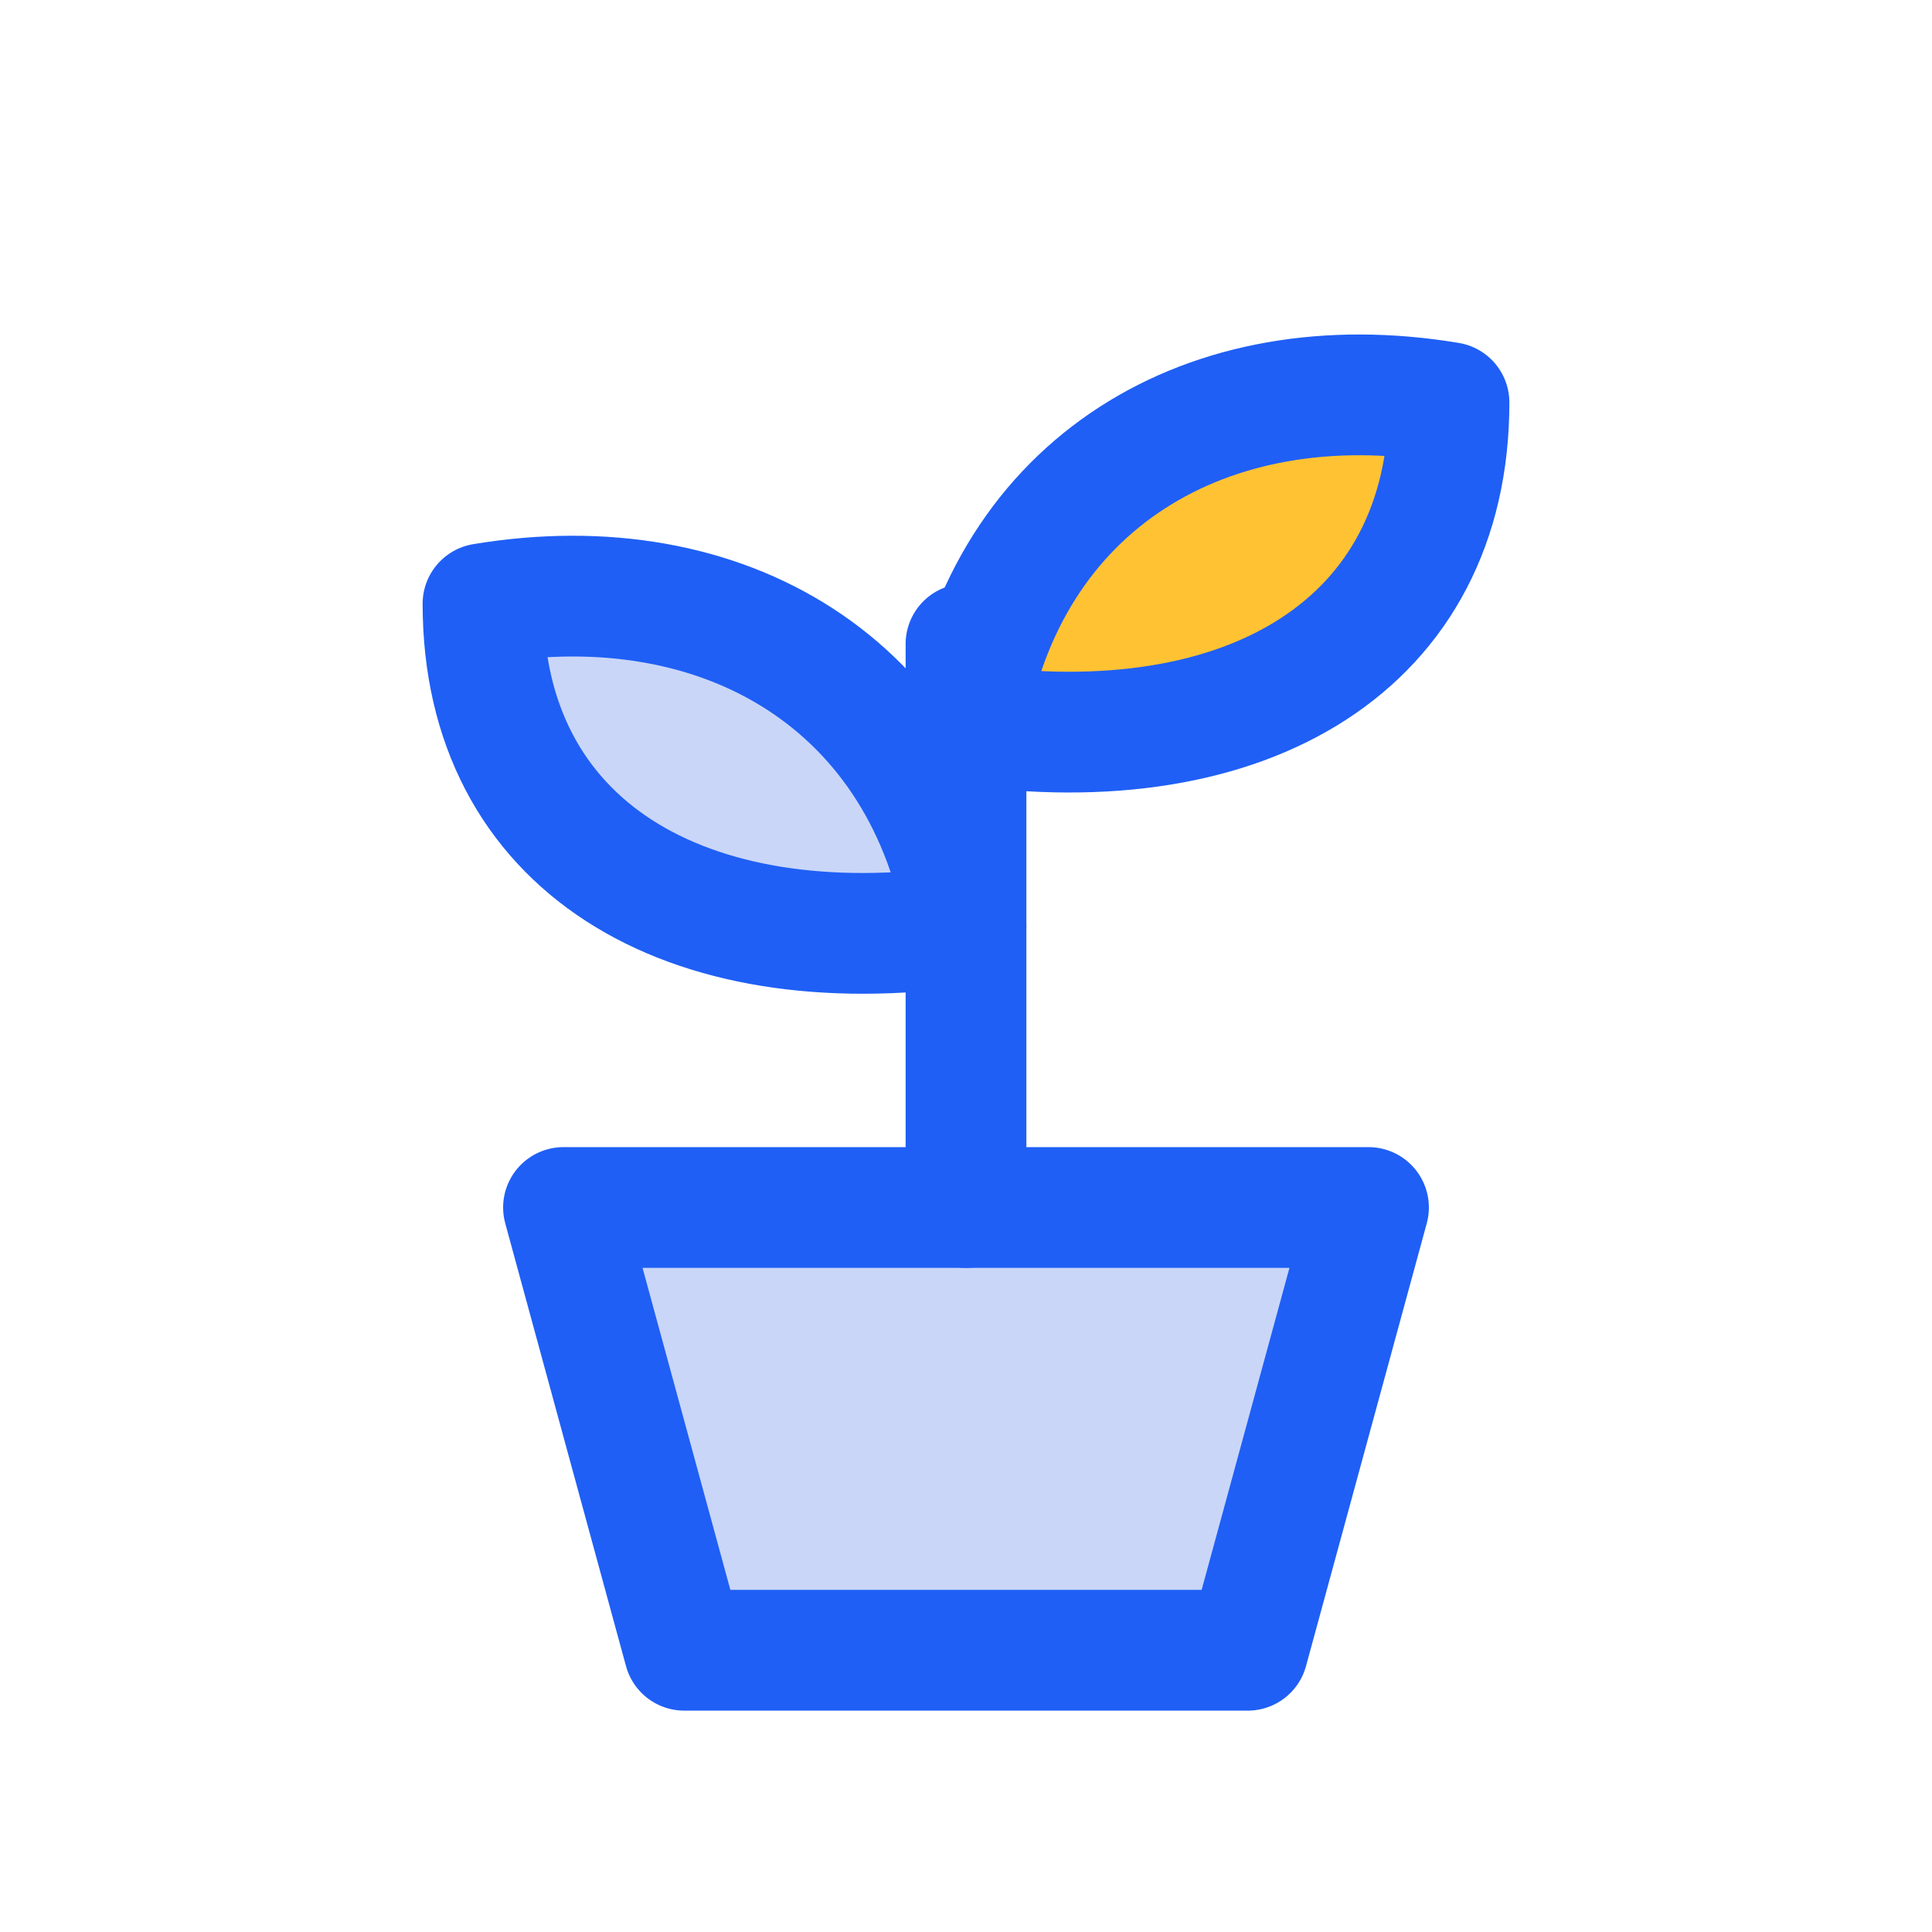
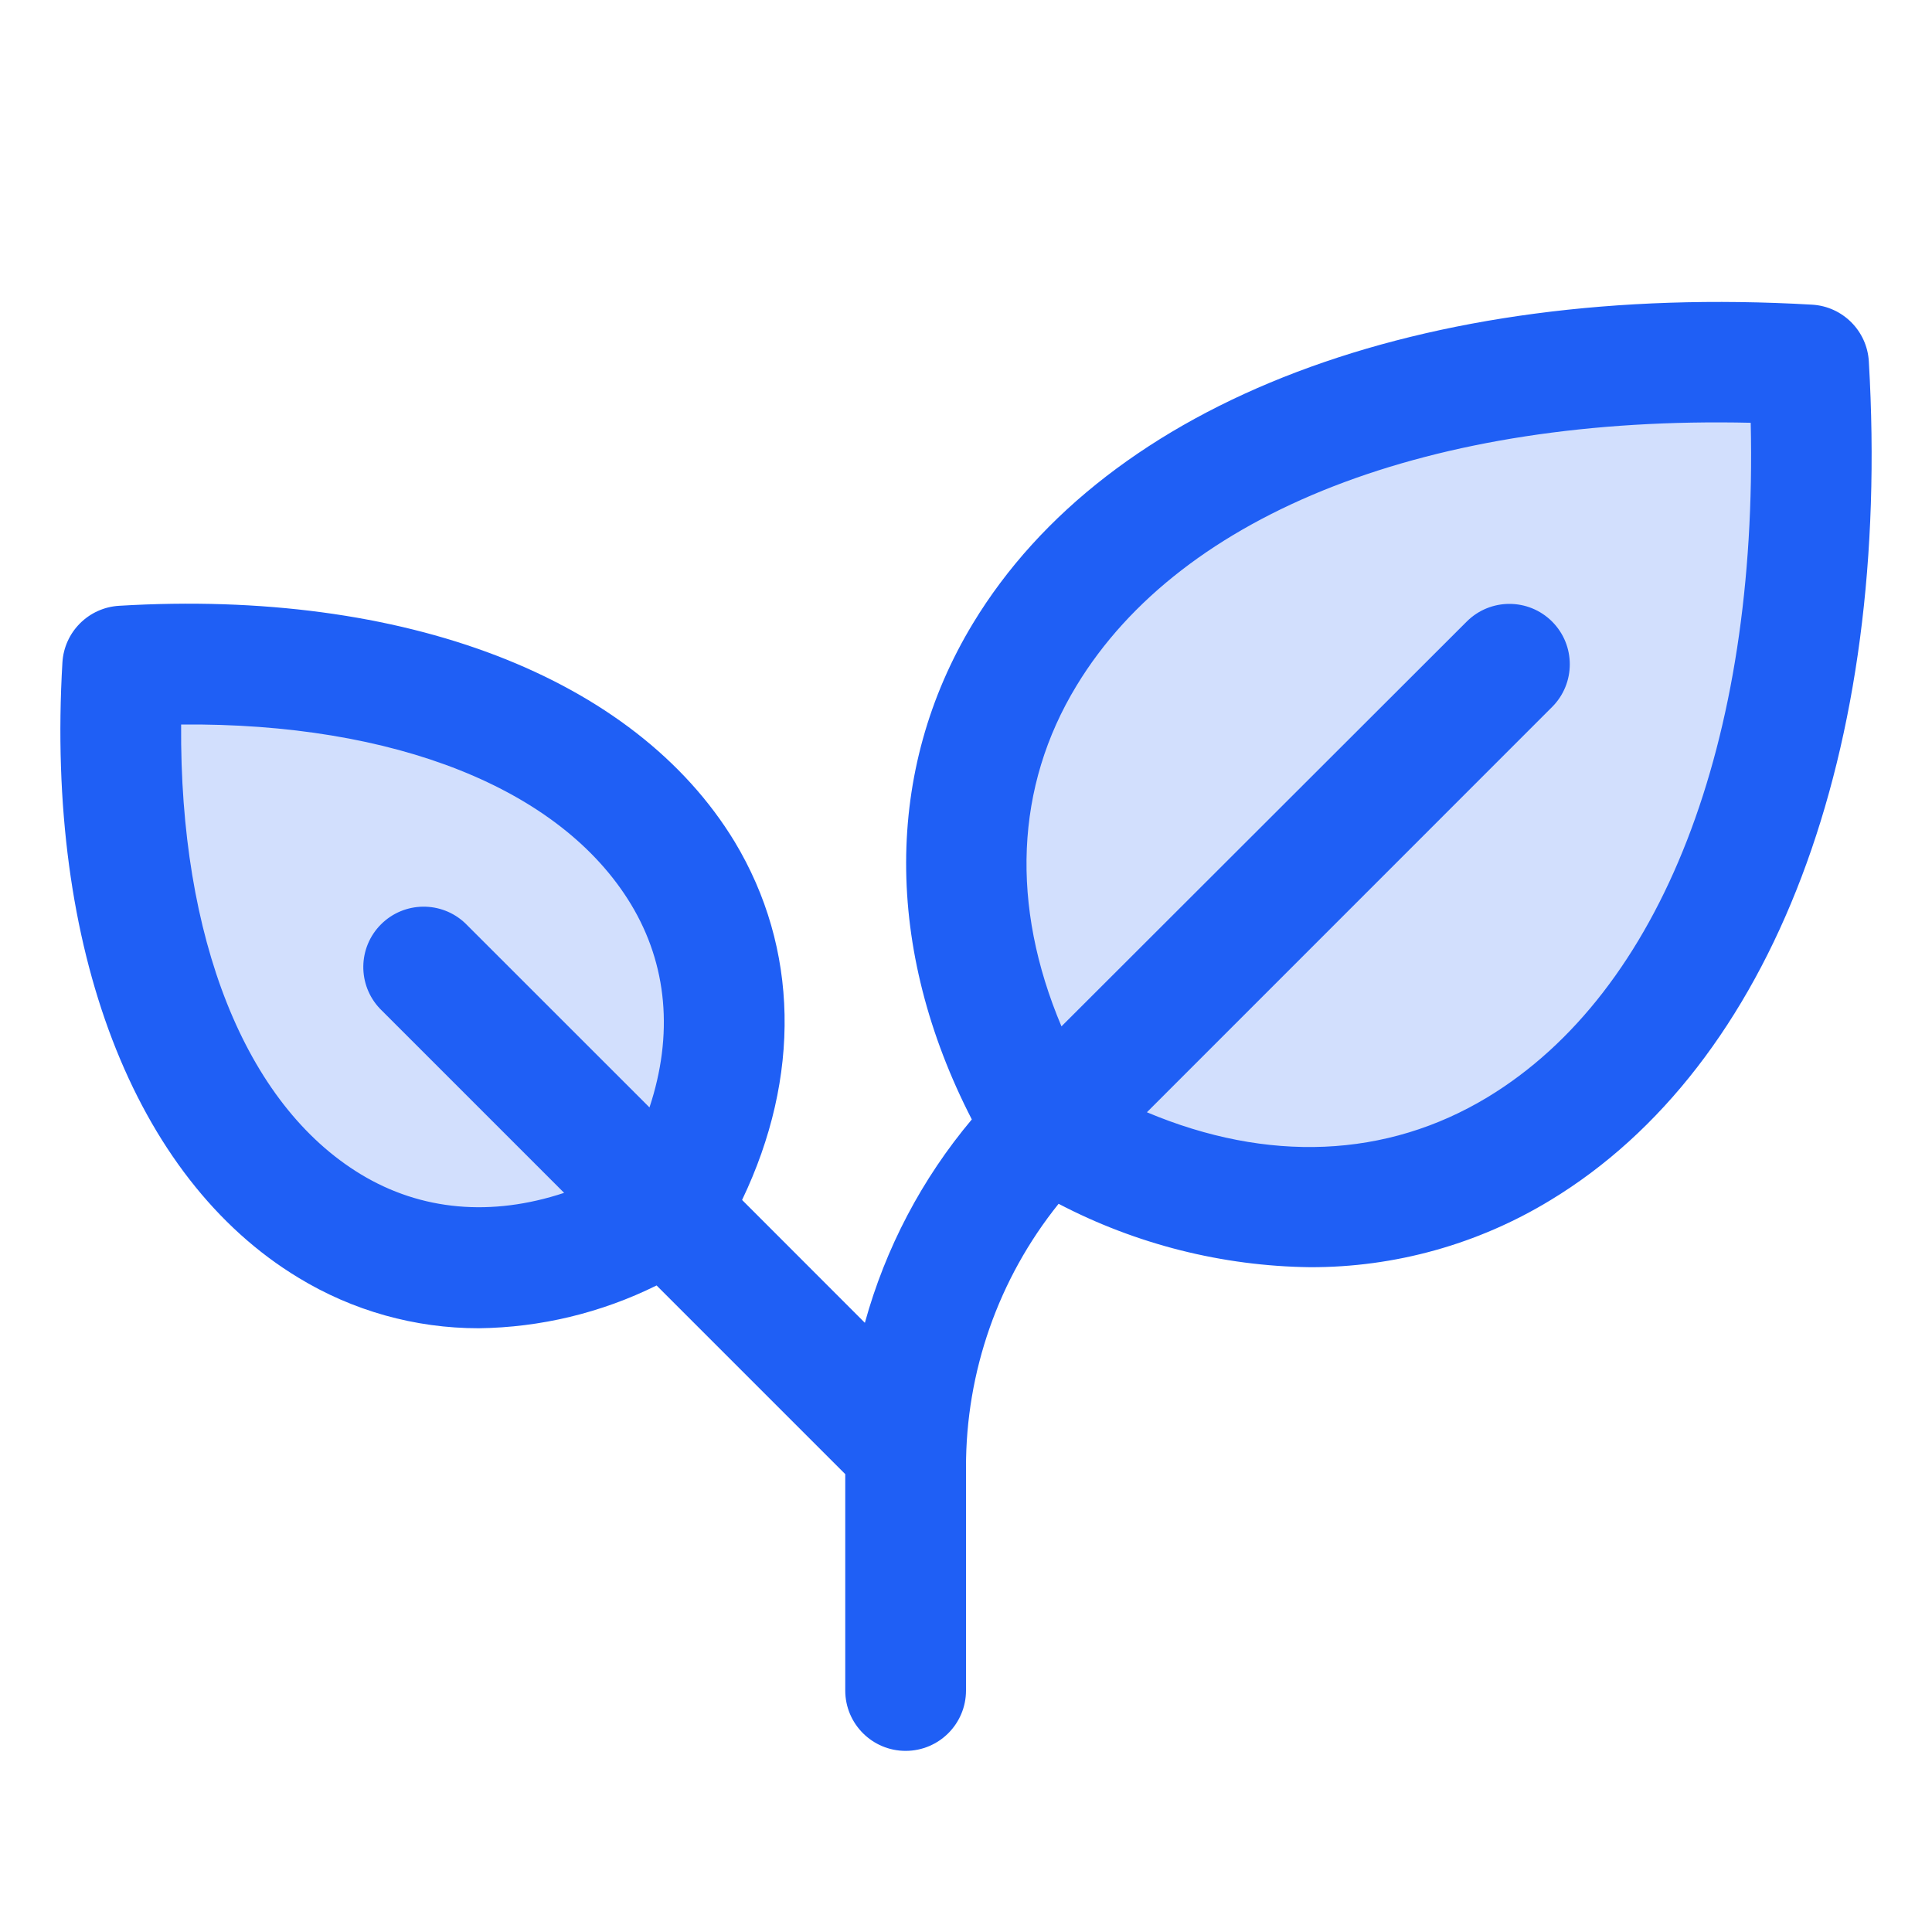
- <svg xmlns="http://www.w3.org/2000/svg" viewBox="0 0 48 48" width="48" height="48">
-   <path fill="#c9d6f8" stroke="#1f5ff5" stroke-width="3" stroke-linecap="round" stroke-linejoin="round" d="M14 30h20l-3 11H17Z" />
-   <path fill="none" stroke="#1f5ff5" stroke-width="3" stroke-linecap="round" stroke-linejoin="round" d="M24 30V16" />
-   <path fill="#c9d6f8" stroke="#1f5ff5" stroke-width="3" stroke-linecap="round" stroke-linejoin="round" d="M24 23c-1-6-6-9-12-8 0 6 5 9 12 8Z" />
-   <path fill="#ffc233" stroke="#1f5ff5" stroke-width="3" stroke-linecap="round" stroke-linejoin="round" d="M24 18c1-6 6-9 12-8 0 6-5 9-12 8Z" />
+ <svg xmlns="http://www.w3.org/2000/svg" viewBox="0 0 256 256" fill="#1f5ff5" width="48" height="48">
+   <path d="M138.54,149.46C106.62,96.25,149.18,43.05,239.63,48.37,245,138.82,191.75,181.39,138.54,149.46ZM16.26,88.26c-3.8,64.61,34.21,95,72.21,72.21C111.27,122.47,80.87,84.46,16.26,88.26Z" opacity="0.2" />
+   <path d="M247.63,47.89a8,8,0,0,0-7.52-7.52c-51.76-3-93.32,12.74-111.18,42.22-11.8,19.48-11.78,43.16-.16,65.74a71.37,71.37,0,0,0-14.17,26.95L98.33,159c7.82-16.33,7.52-33.36-1-47.49C84.09,89.73,53.62,78,15.79,80.27a8,8,0,0,0-7.52,7.52c-2.23,37.83,9.46,68.3,31.25,81.5A45.82,45.82,0,0,0,63.44,176,54.58,54.58,0,0,0,87,170.33l25,25V224a8,8,0,0,0,16,0V194.51a55.61,55.61,0,0,1,12.27-35,73.91,73.91,0,0,0,33.31,8.4,60.9,60.9,0,0,0,31.83-8.86C234.89,141.21,250.67,99.65,247.63,47.89ZM86.06,146.74l-24.41-24.4a8,8,0,0,0-11.31,11.31l24.41,24.41c-9.61,3.18-18.93,2.39-26.94-2.46C32.47,146.31,23.79,124.32,24,96c28.31-.25,50.31,8.47,59.6,23.81C88.45,127.82,89.24,137.14,86.06,146.74Zm111.06-1.36c-13.4,8.11-29.15,8.73-45.15,2l53.69-53.7a8,8,0,0,0-11.31-11.32L140.65,136c-6.76-16-6.15-31.76,2-45.15,13.94-23,47-35.8,89.33-34.83C232.94,98.34,220.14,131.44,197.12,145.38Z" />
</svg>
